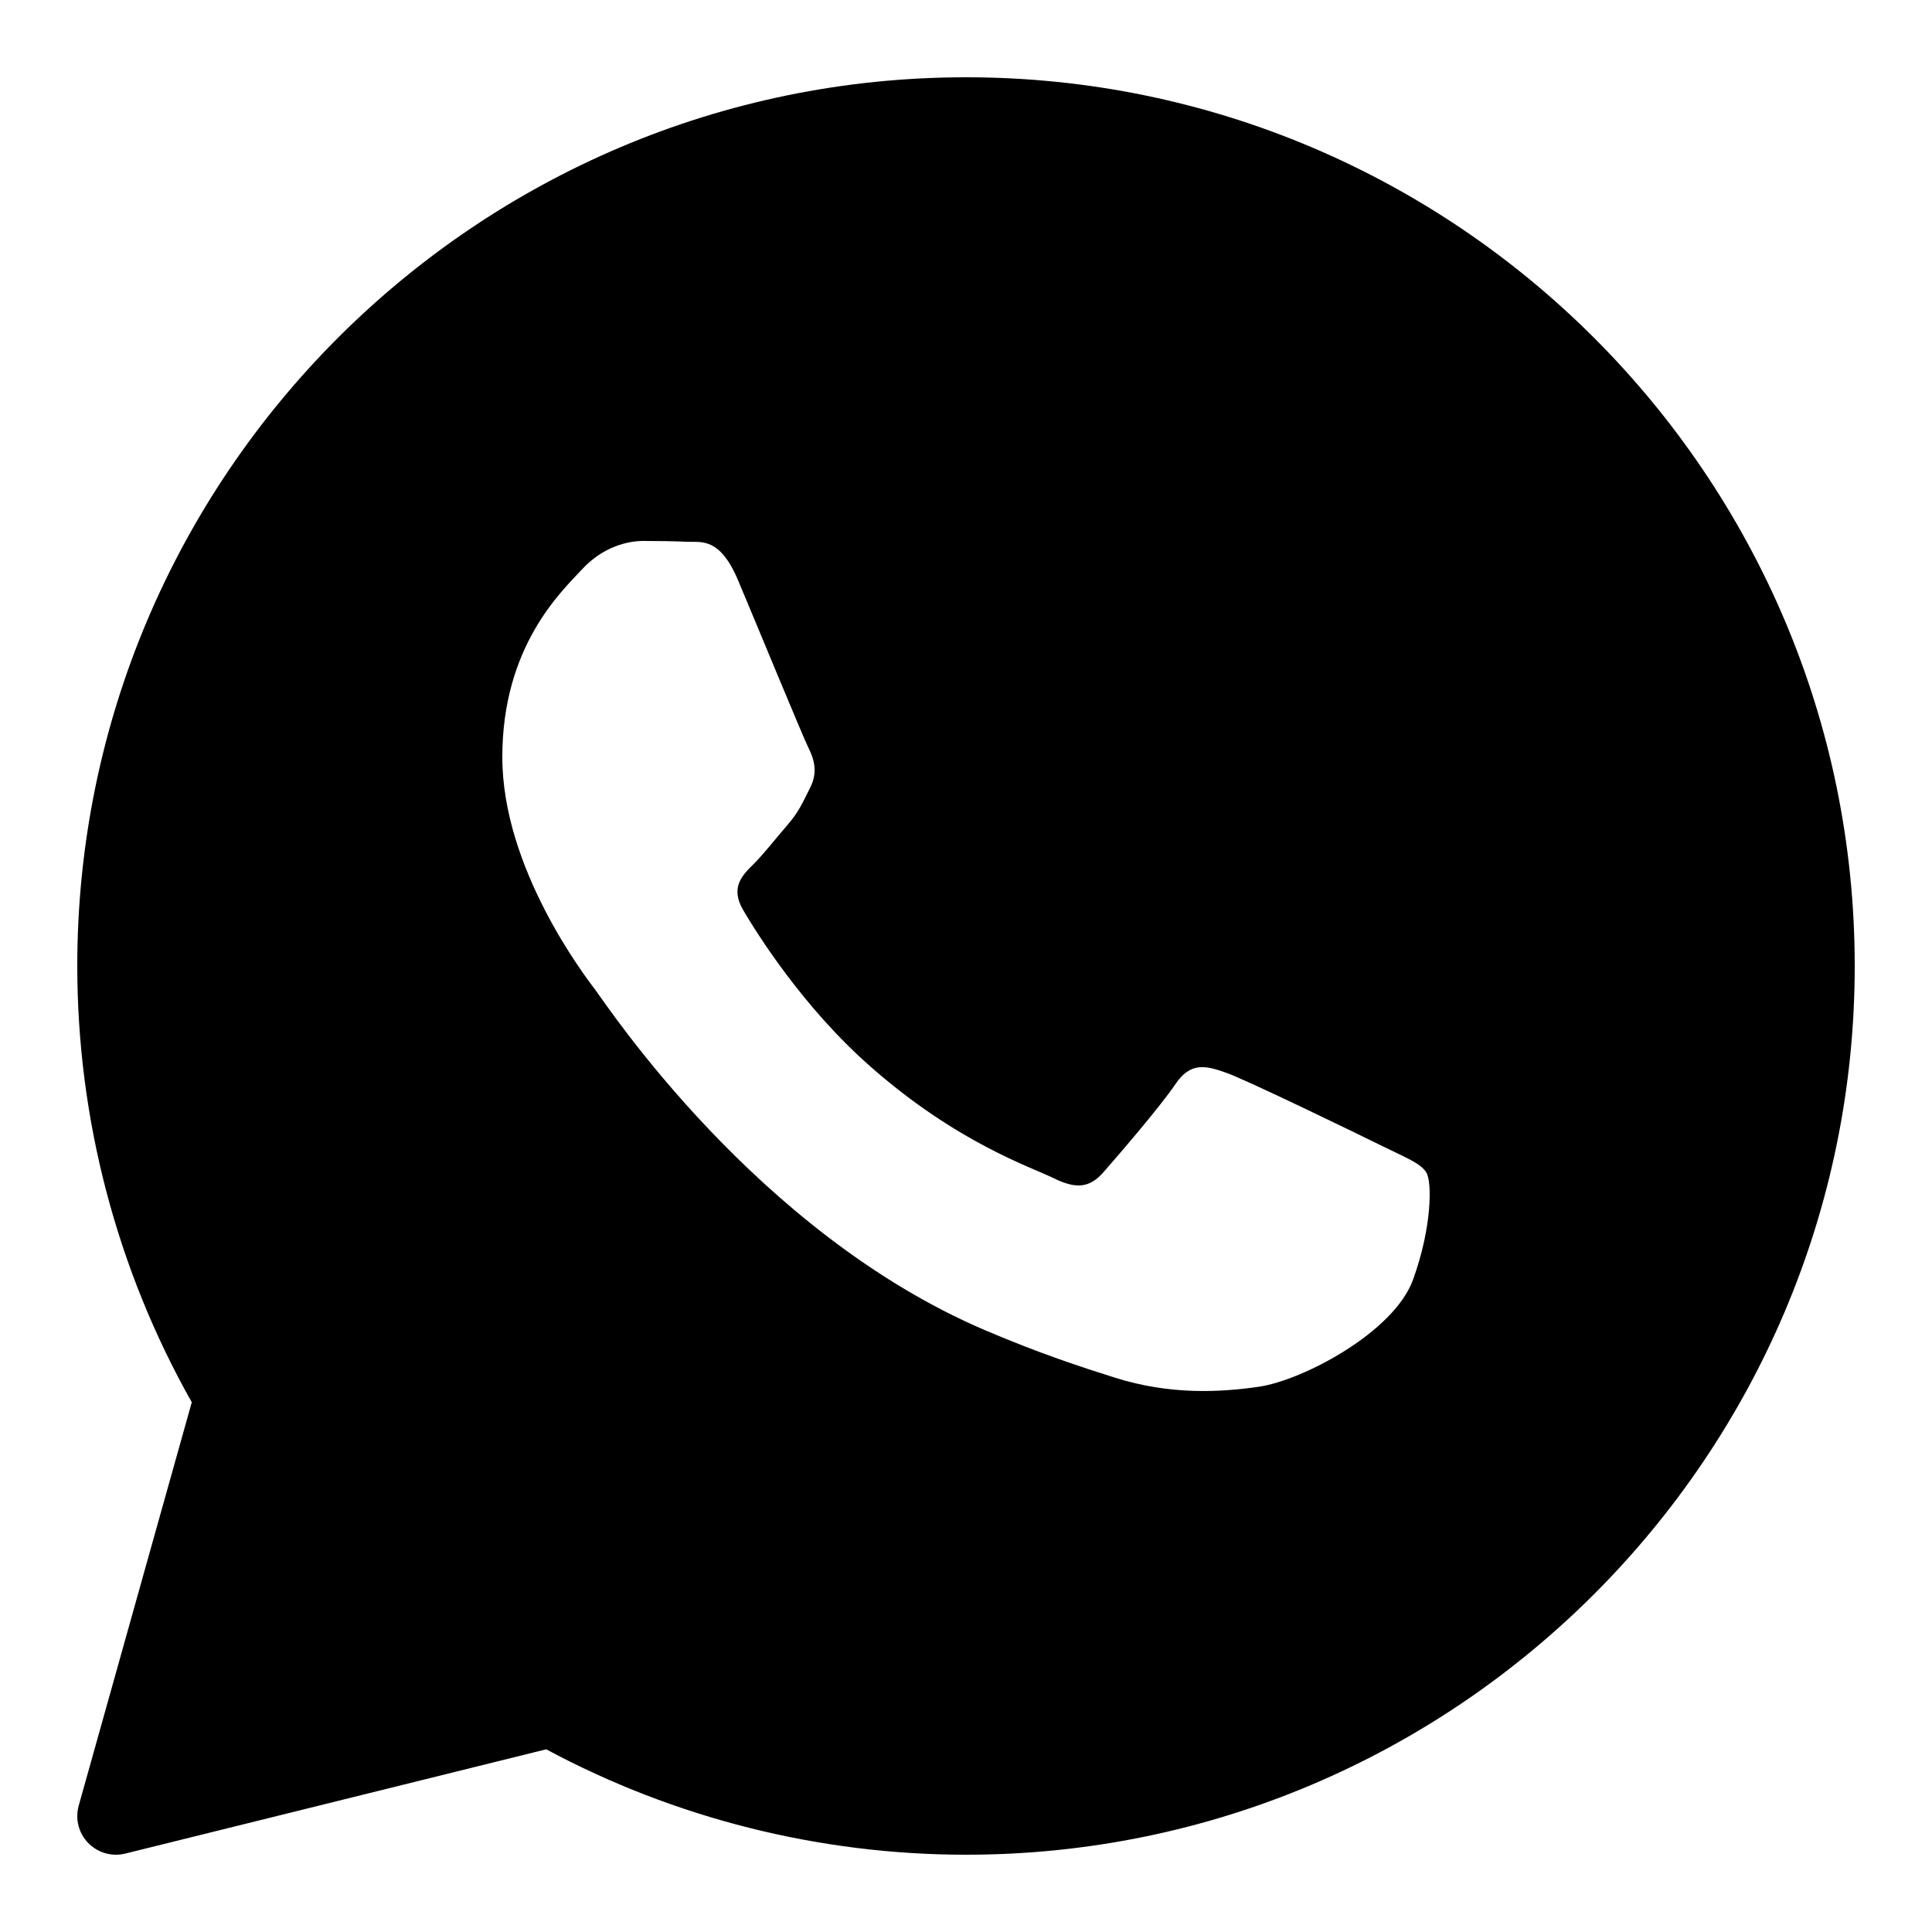
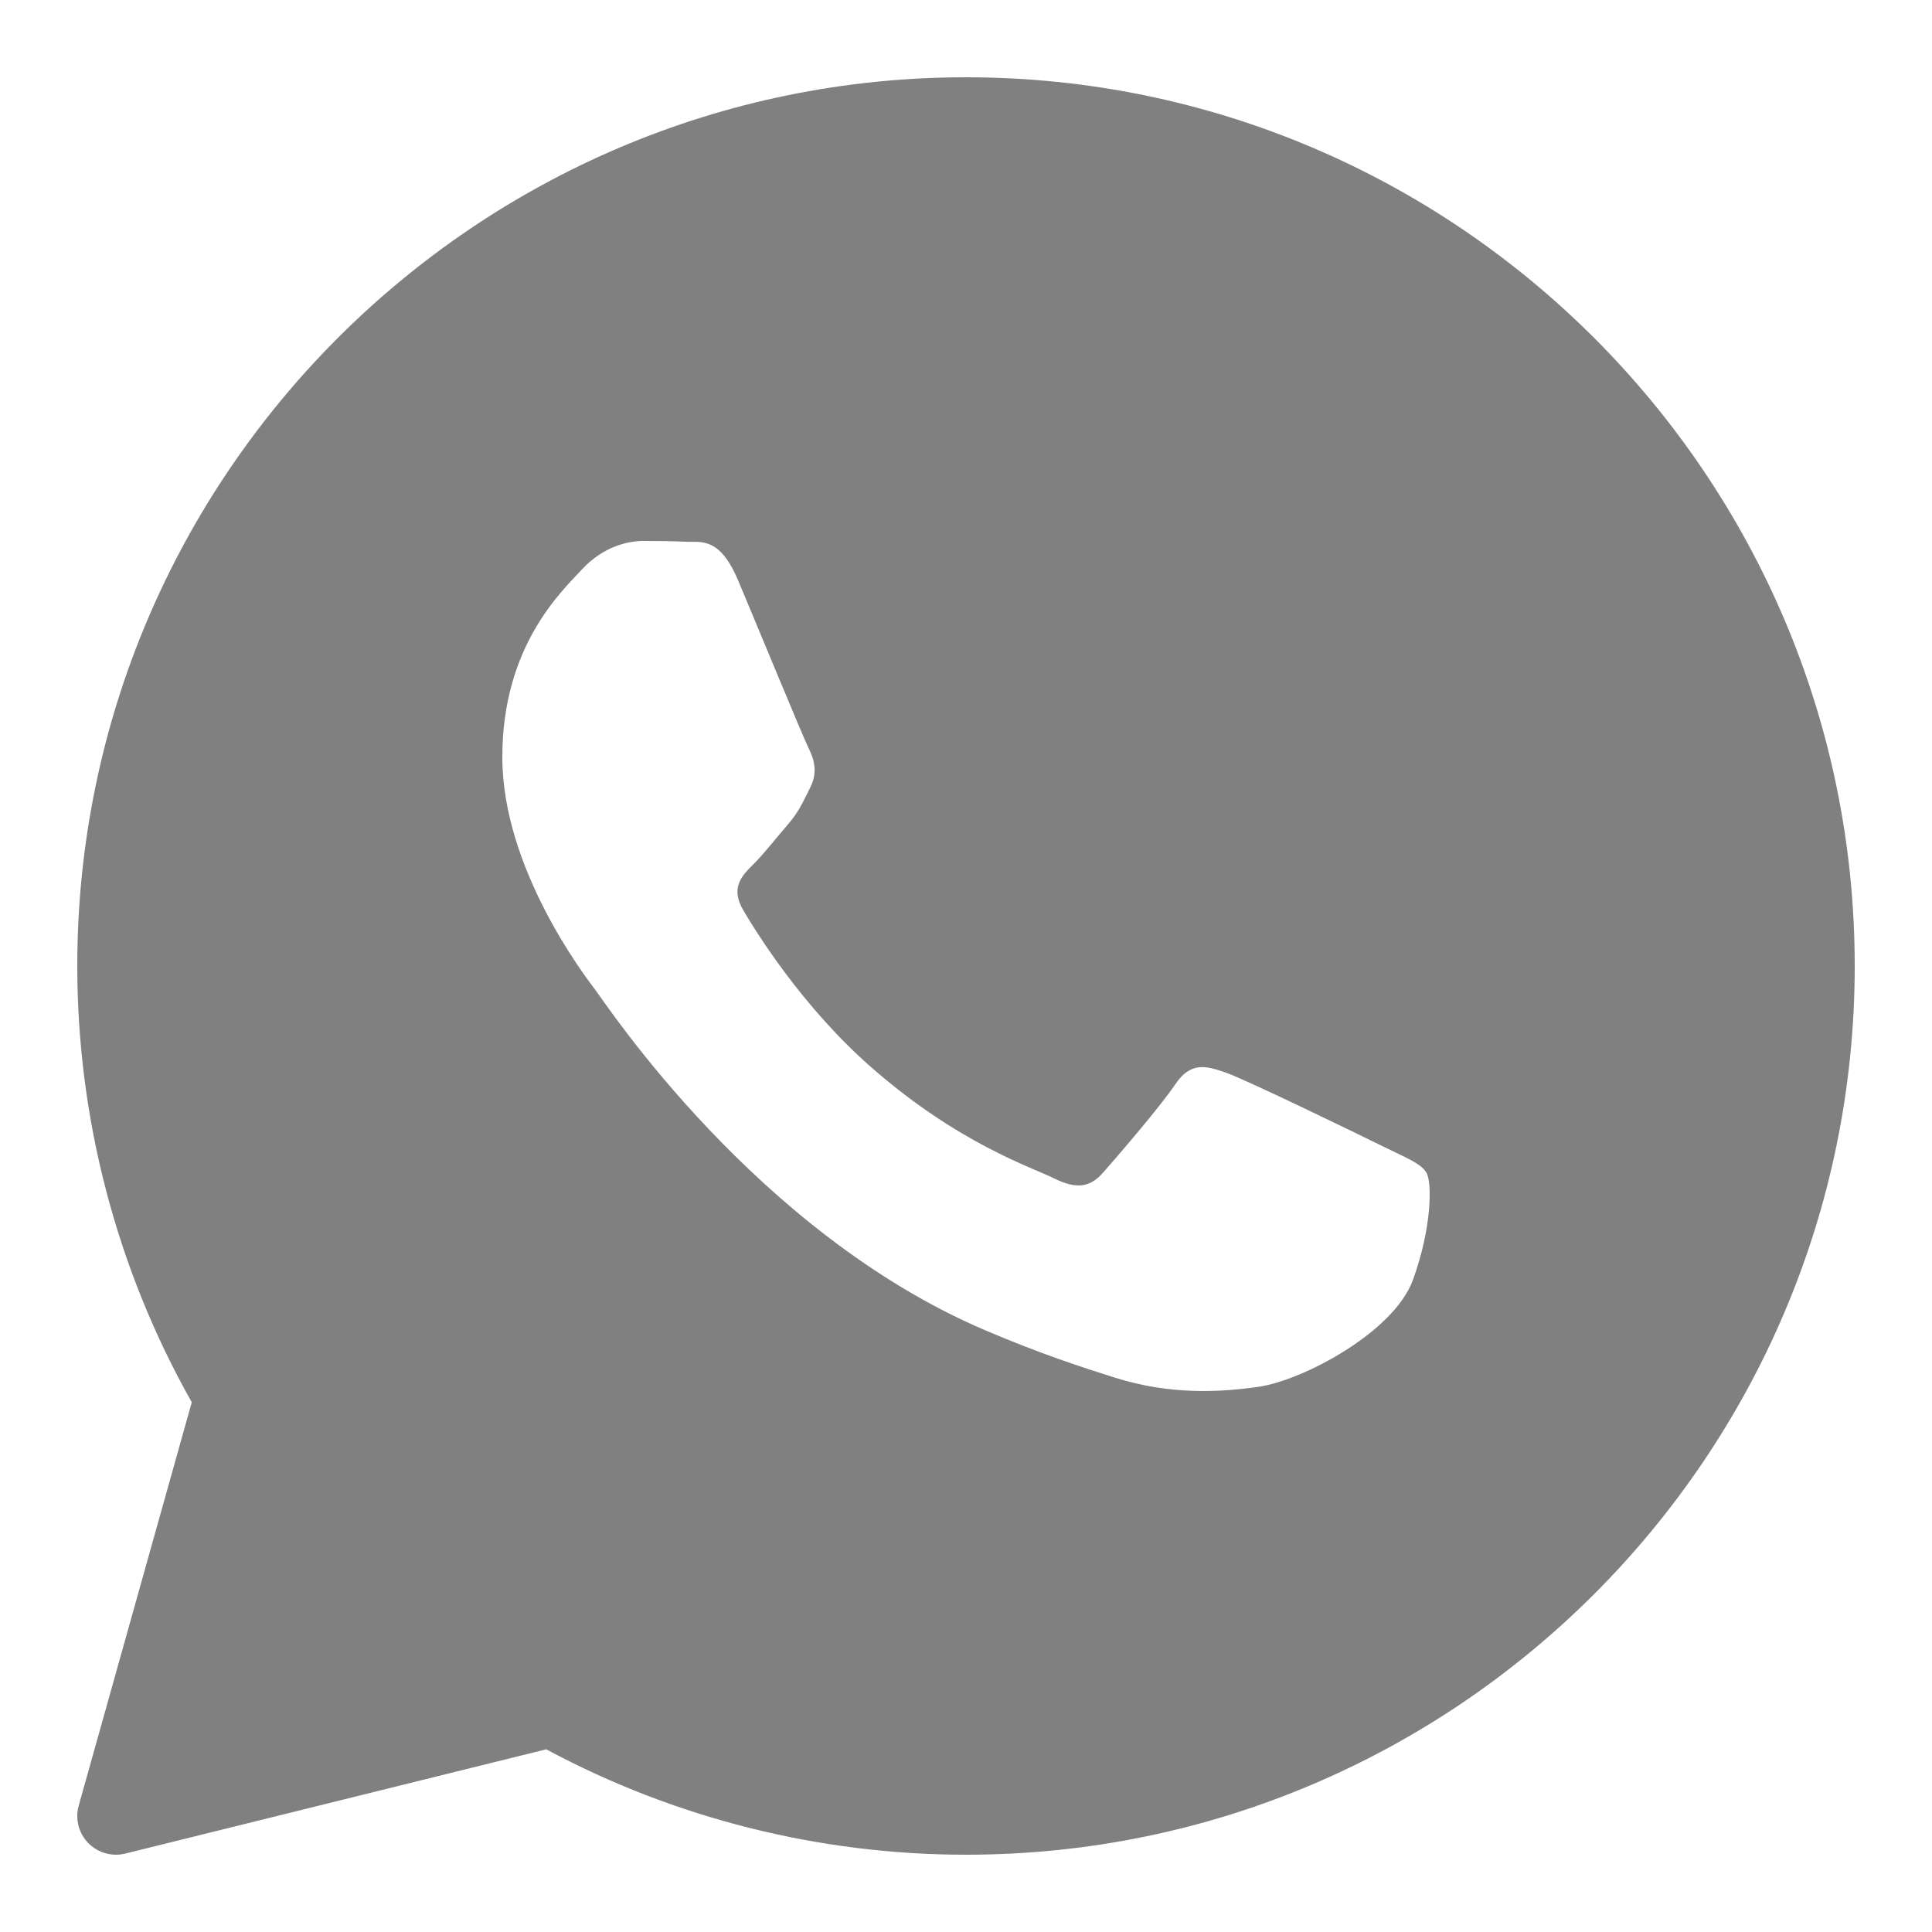
- <svg xmlns="http://www.w3.org/2000/svg" fill="black" viewBox="0 0 50 50" width="50px" height="50px">
+ <svg xmlns="http://www.w3.org/2000/svg" fill="grey" viewBox="0 0 50 50" width="50px" height="50px">
  <path d="M25,2C12.318,2,2,12.318,2,25c0,3.96,1.023,7.854,2.963,11.29L2.037,46.73c-0.096,0.343-0.003,0.711,0.245,0.966 C2.473,47.893,2.733,48,3,48c0.08,0,0.161-0.01,0.24-0.029l10.896-2.699C17.463,47.058,21.21,48,25,48c12.682,0,23-10.318,23-23 S37.682,2,25,2z M36.57,33.116c-0.492,1.362-2.852,2.605-3.986,2.772c-1.018,0.149-2.306,0.213-3.72-0.231 c-0.857-0.27-1.957-0.628-3.366-1.229c-5.923-2.526-9.791-8.415-10.087-8.804C15.116,25.235,13,22.463,13,19.594 s1.525-4.28,2.067-4.864c0.542-0.584,1.181-0.73,1.575-0.73s0.787,0.005,1.132,0.021c0.363,0.018,0.85-0.137,1.329,1.001 c0.492,1.168,1.673,4.037,1.819,4.33c0.148,0.292,0.246,0.633,0.05,1.022c-0.196,0.389-0.294,0.632-0.59,0.973 s-0.62,0.76-0.886,1.022c-0.296,0.291-0.603,0.606-0.259,1.19c0.344,0.584,1.529,2.493,3.285,4.039 c2.255,1.986,4.158,2.602,4.748,2.894c0.59,0.292,0.935,0.243,1.279-0.146c0.344-0.39,1.476-1.703,1.869-2.286 s0.787-0.487,1.329-0.292c0.542,0.194,3.445,1.604,4.035,1.896c0.59,0.292,0.984,0.438,1.132,0.681 C37.062,30.587,37.062,31.755,36.57,33.116z" />
</svg>
